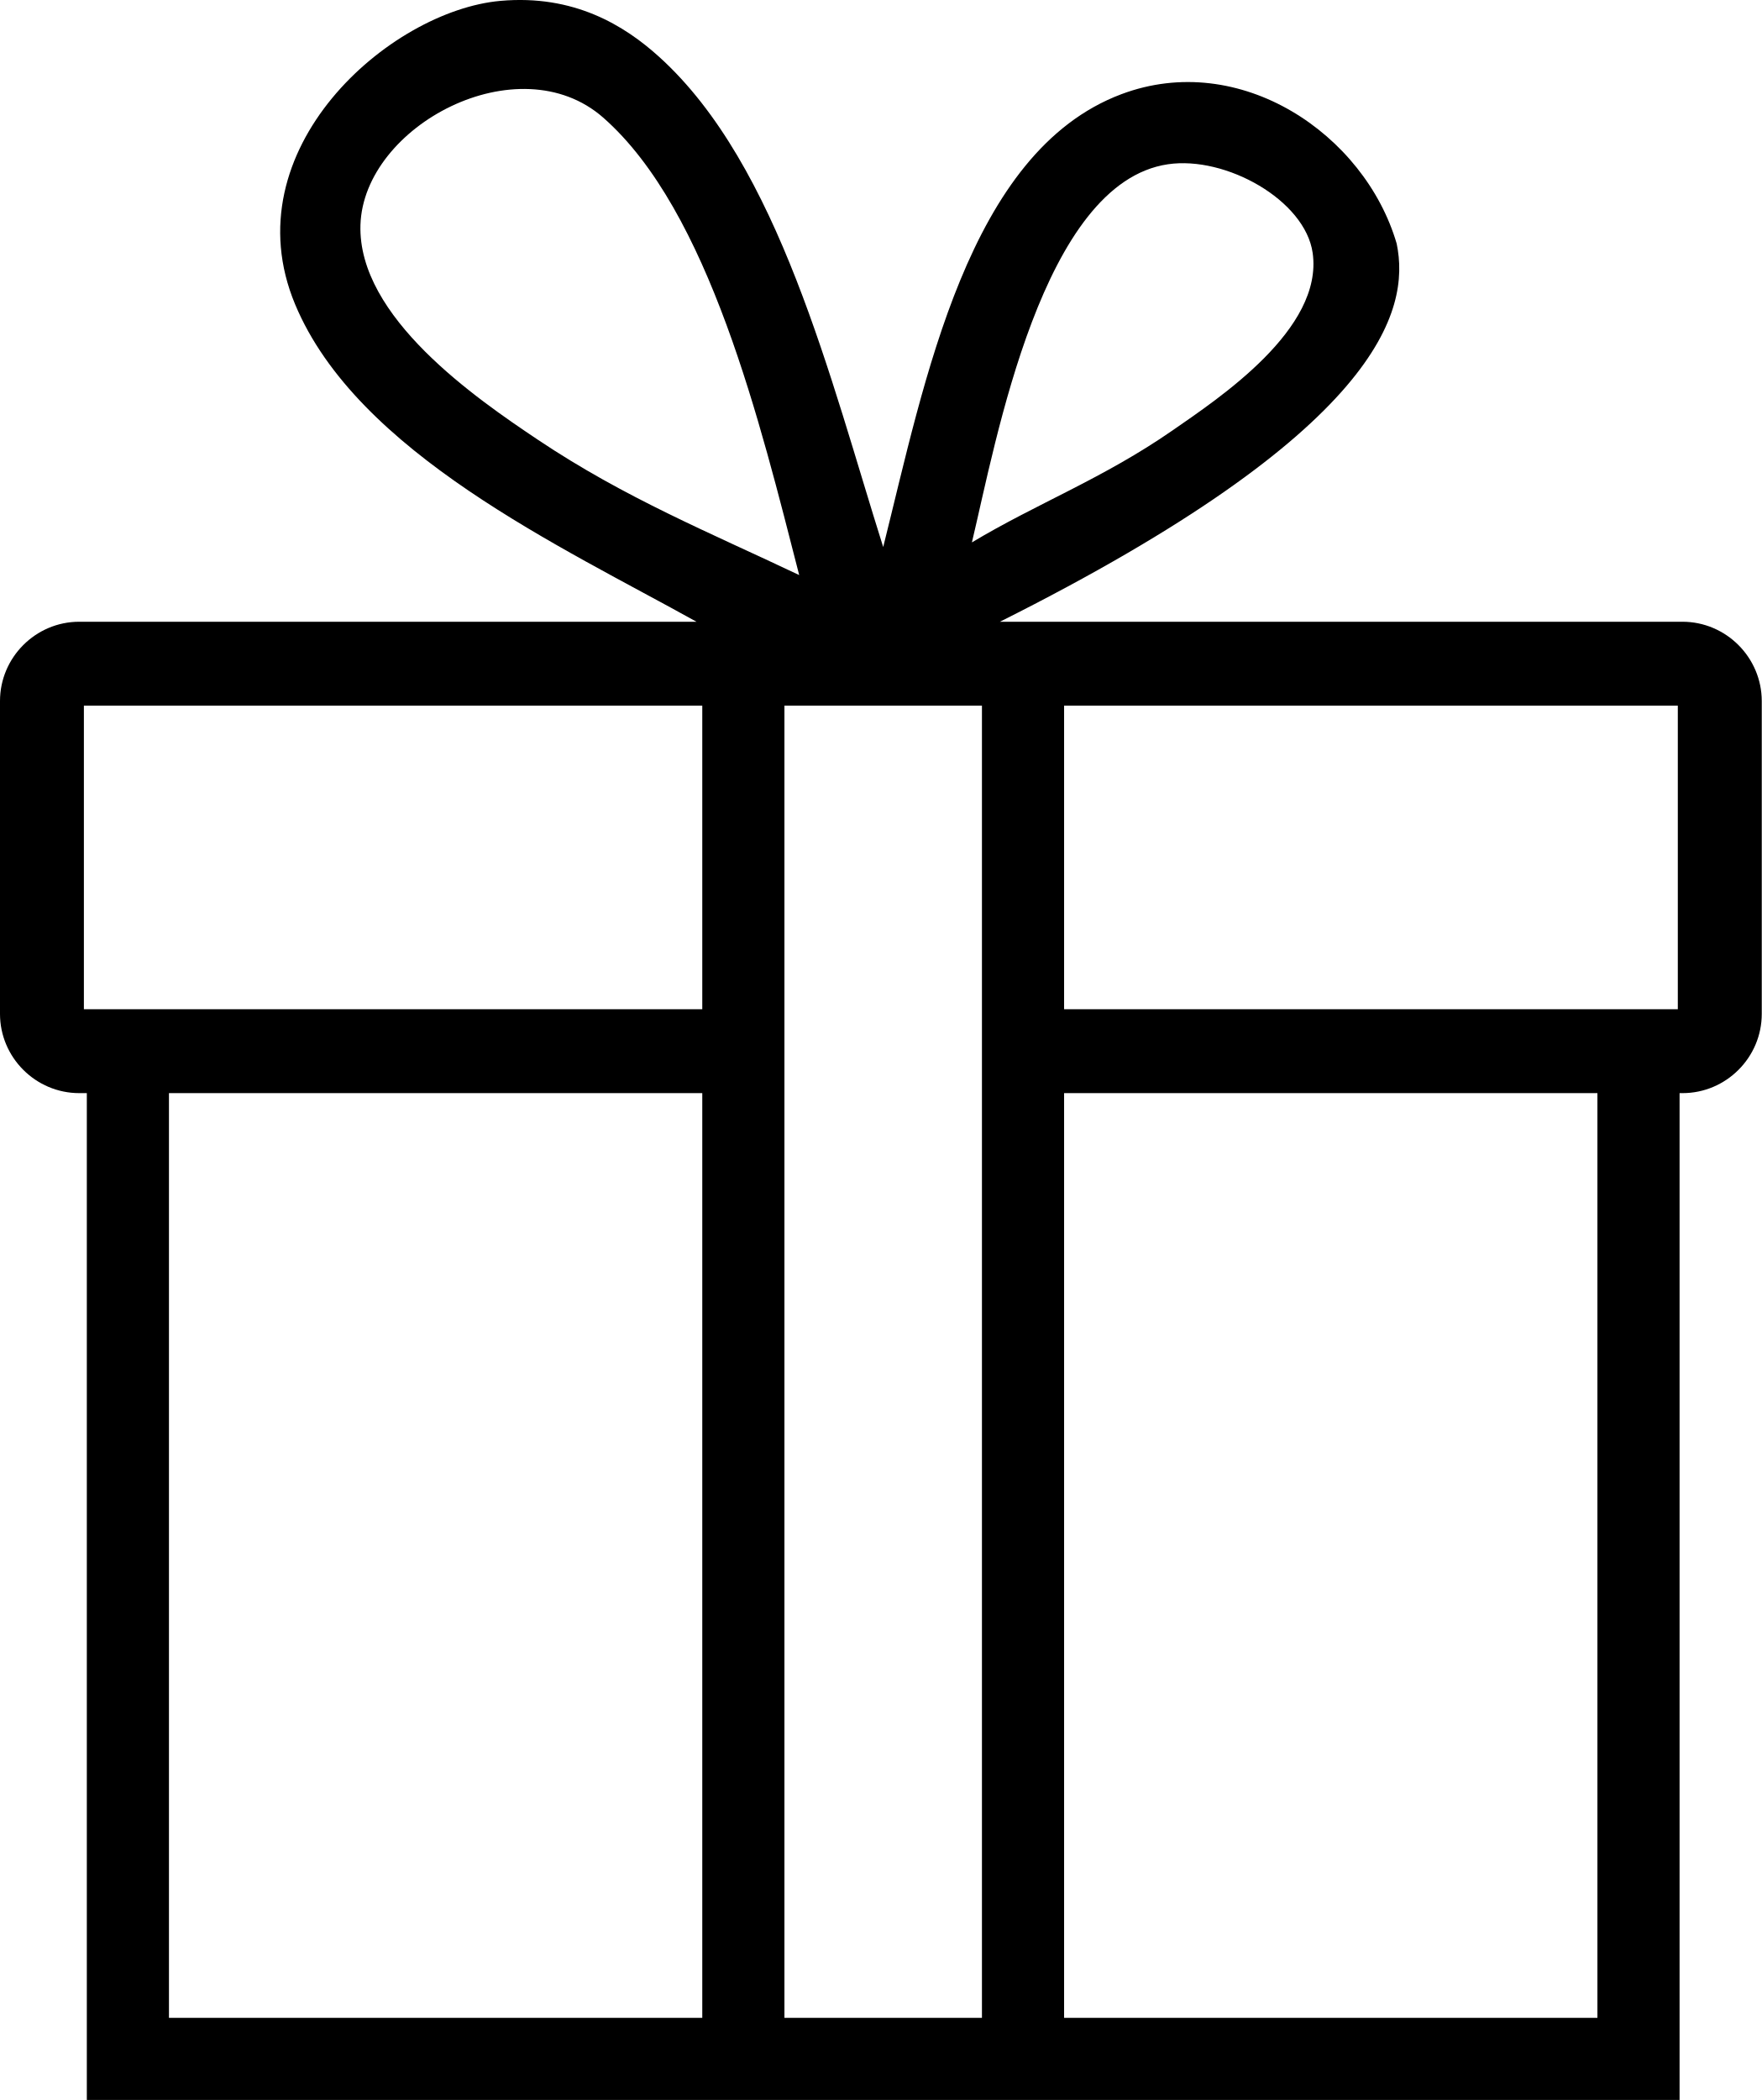
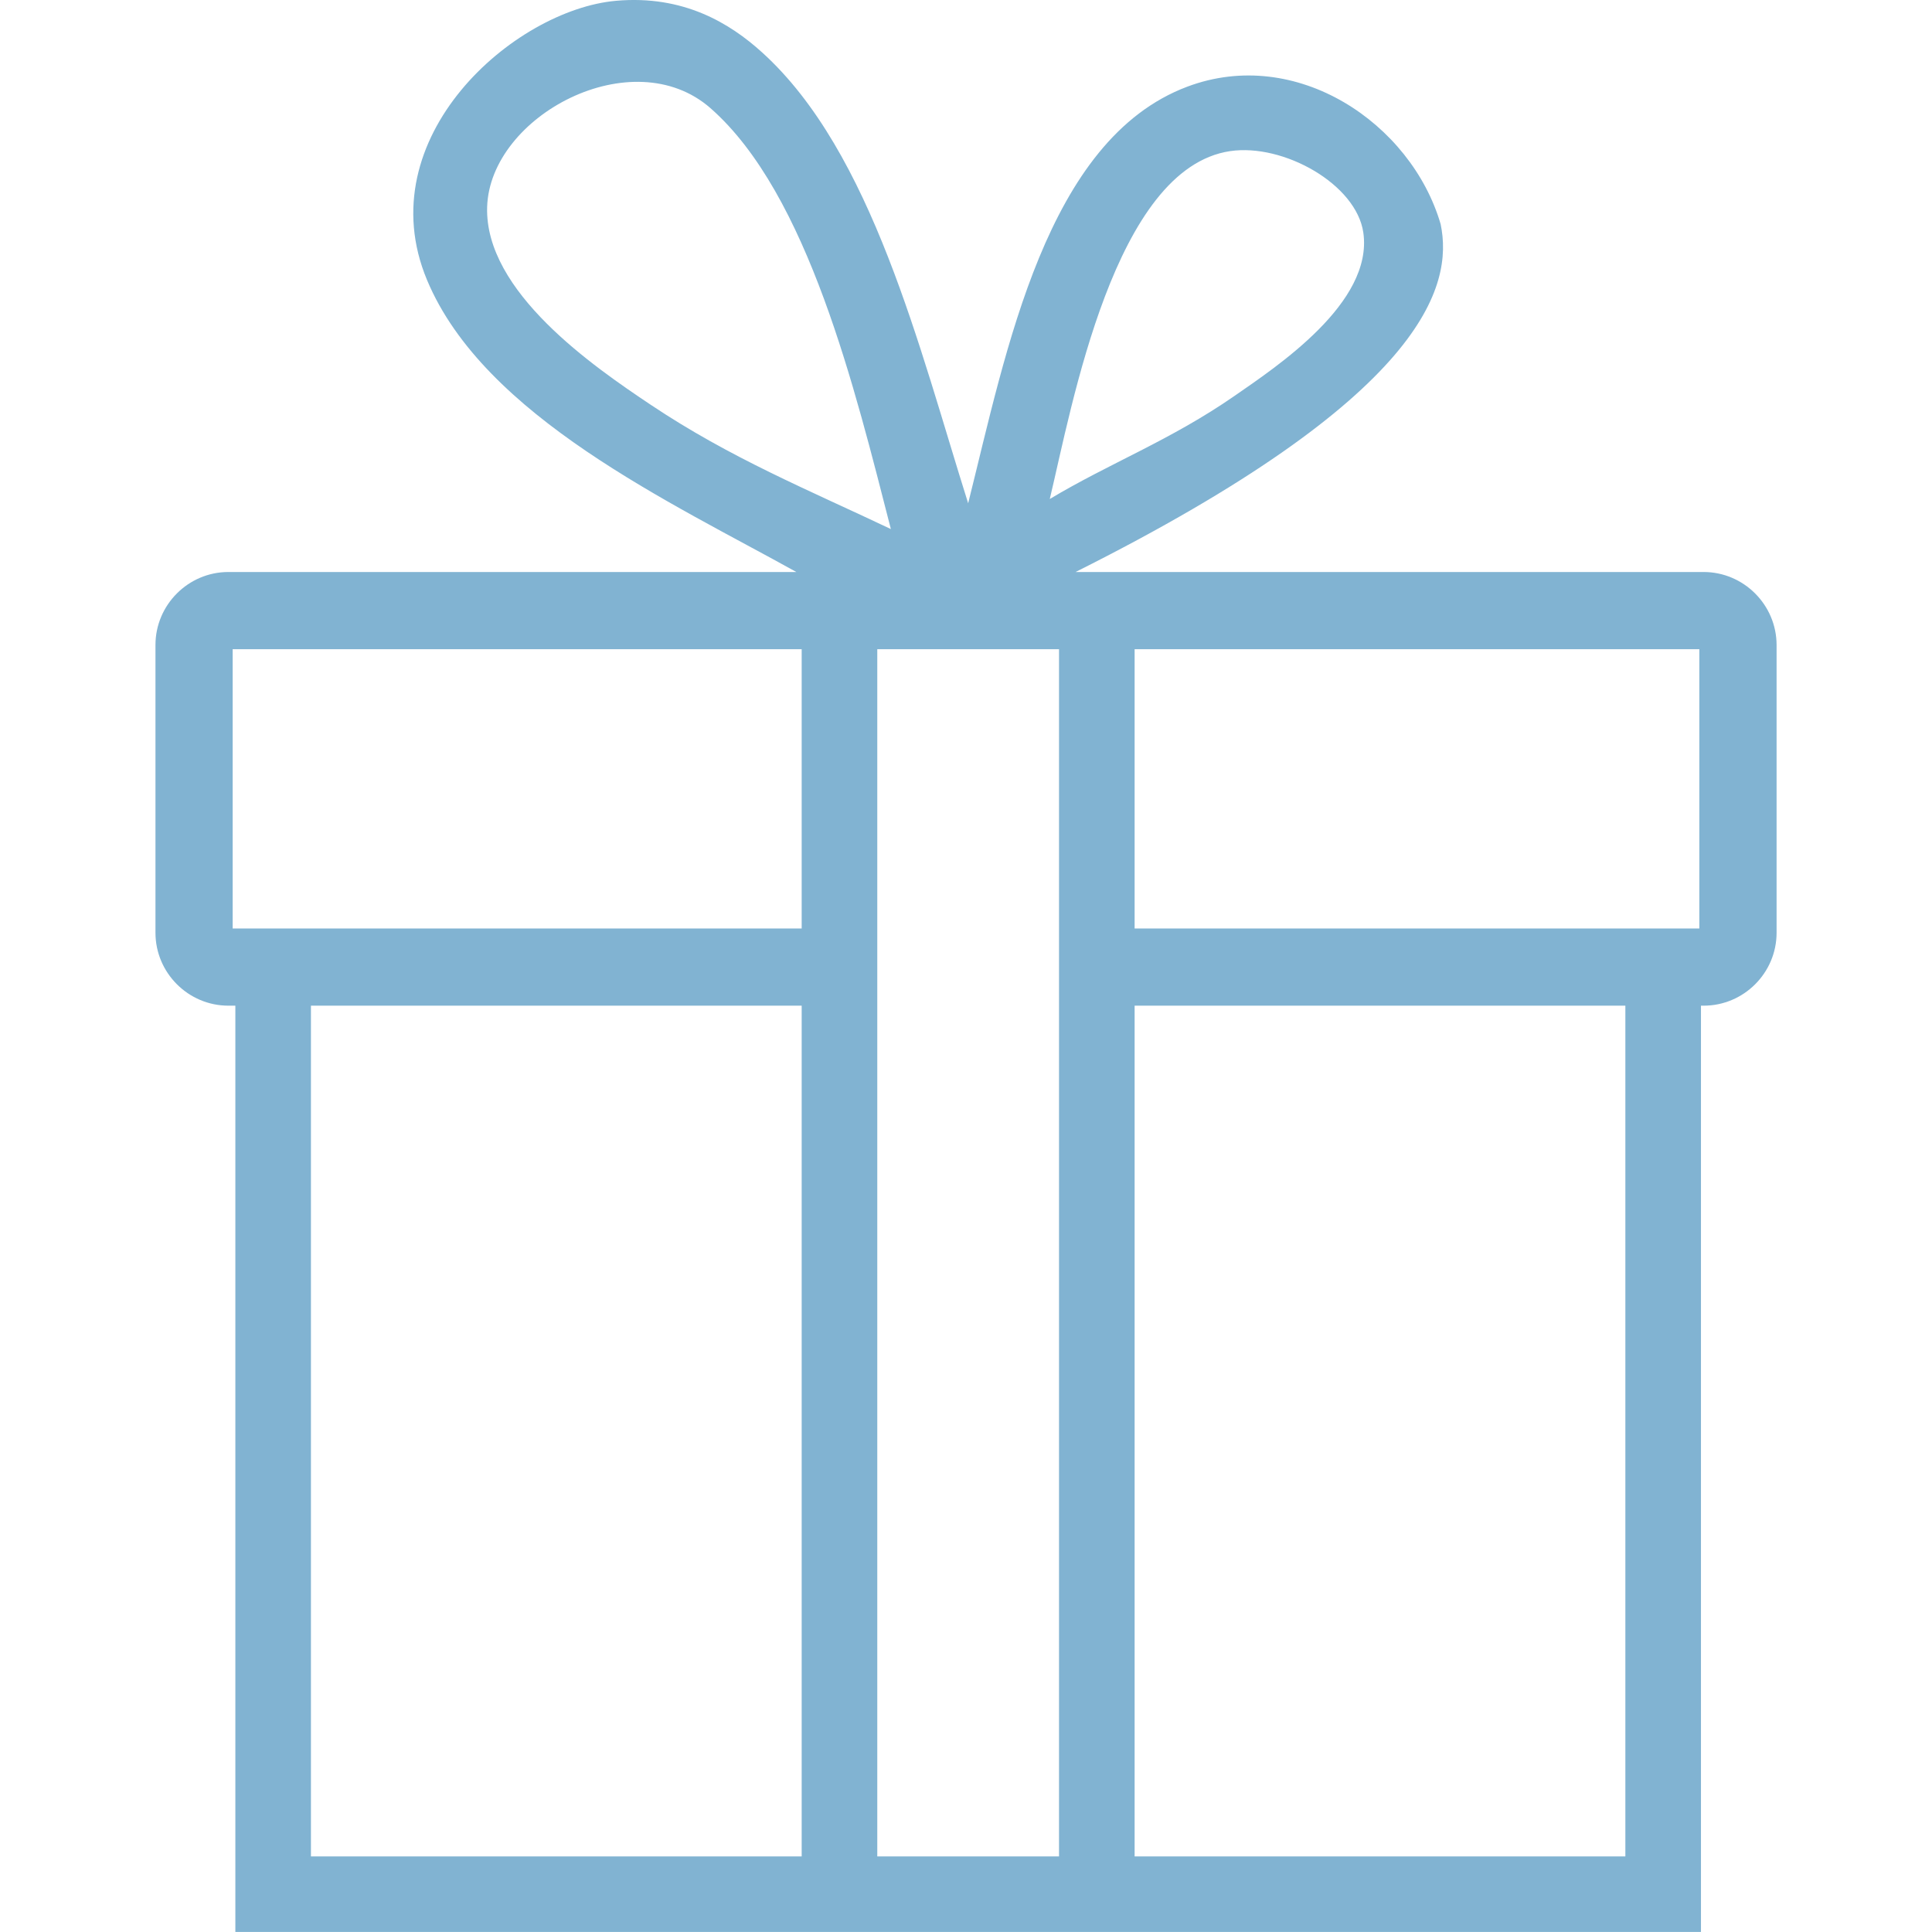
- <svg xmlns="http://www.w3.org/2000/svg" version="1.1" id="Layer_1" x="0px" y="0px" width="63px" height="75.084px" viewBox="0 0 63 75.084" enable-background="new 0 0 63 75.084" xml:space="preserve">
+ <svg xmlns="http://www.w3.org/2000/svg" fill="#81b3d2" version="1.1" id="Layer_1" x="0px" y="0px" width="37px" height="37px" viewBox="0 0 63 75.084" enable-background="new 0 0 63 75.084" xml:space="preserve">
  <path d="M60.165,22.23h-0.103H35.758c13.604-6.815,14.688-11.115,14.188-13.52c-1.145-3.916-5.604-6.938-9.848-5.341 c-5.484,2.063-7.029,10.262-8.514,16.19C29.69,13.561,27.858,5.91,23.573,2.034c-1.242-1.125-3.049-2.237-5.676-2.003 c-3.965,0.352-9.652,5.317-7.344,10.849c2.217,5.313,9.539,8.67,14.354,11.35H2.834C1.275,22.23,0,23.506,0,25.065V36.25 c0,1.559,1.275,2.834,2.835,2.834h0.27v35.999h56.958V39.084h0.104c1.561,0,2.835-1.275,2.835-2.834V25.065 C63,23.506,61.725,22.23,60.165,22.23z M41.766,5.873c2.07-0.306,4.907,1.283,5.176,3.171c0.386,2.723-3.349,5.192-5.008,6.343 c-2.484,1.723-4.853,2.611-7.178,4.006C35.628,15.748,37.268,6.539,41.766,5.873z M19.232,15.721 c-2.19-1.467-6.444-4.378-6.342-7.678c0.11-3.552,5.655-6.491,8.68-3.839c3.797,3.331,5.625,10.972,7.01,16.357 C25.381,19.042,22.35,17.808,19.232,15.721z M25.114,72.147H6.042V39.084h19.072V72.147z M25.114,36.084H3V25.23h22.114V36.084z  M35.115,72.146h-7.063V25.23h7.063V72.146z M57.125,72.147H38.053V39.084h19.072V72.147z M60,36.084H38.053V25.23H60V36.084z" />
</svg>
